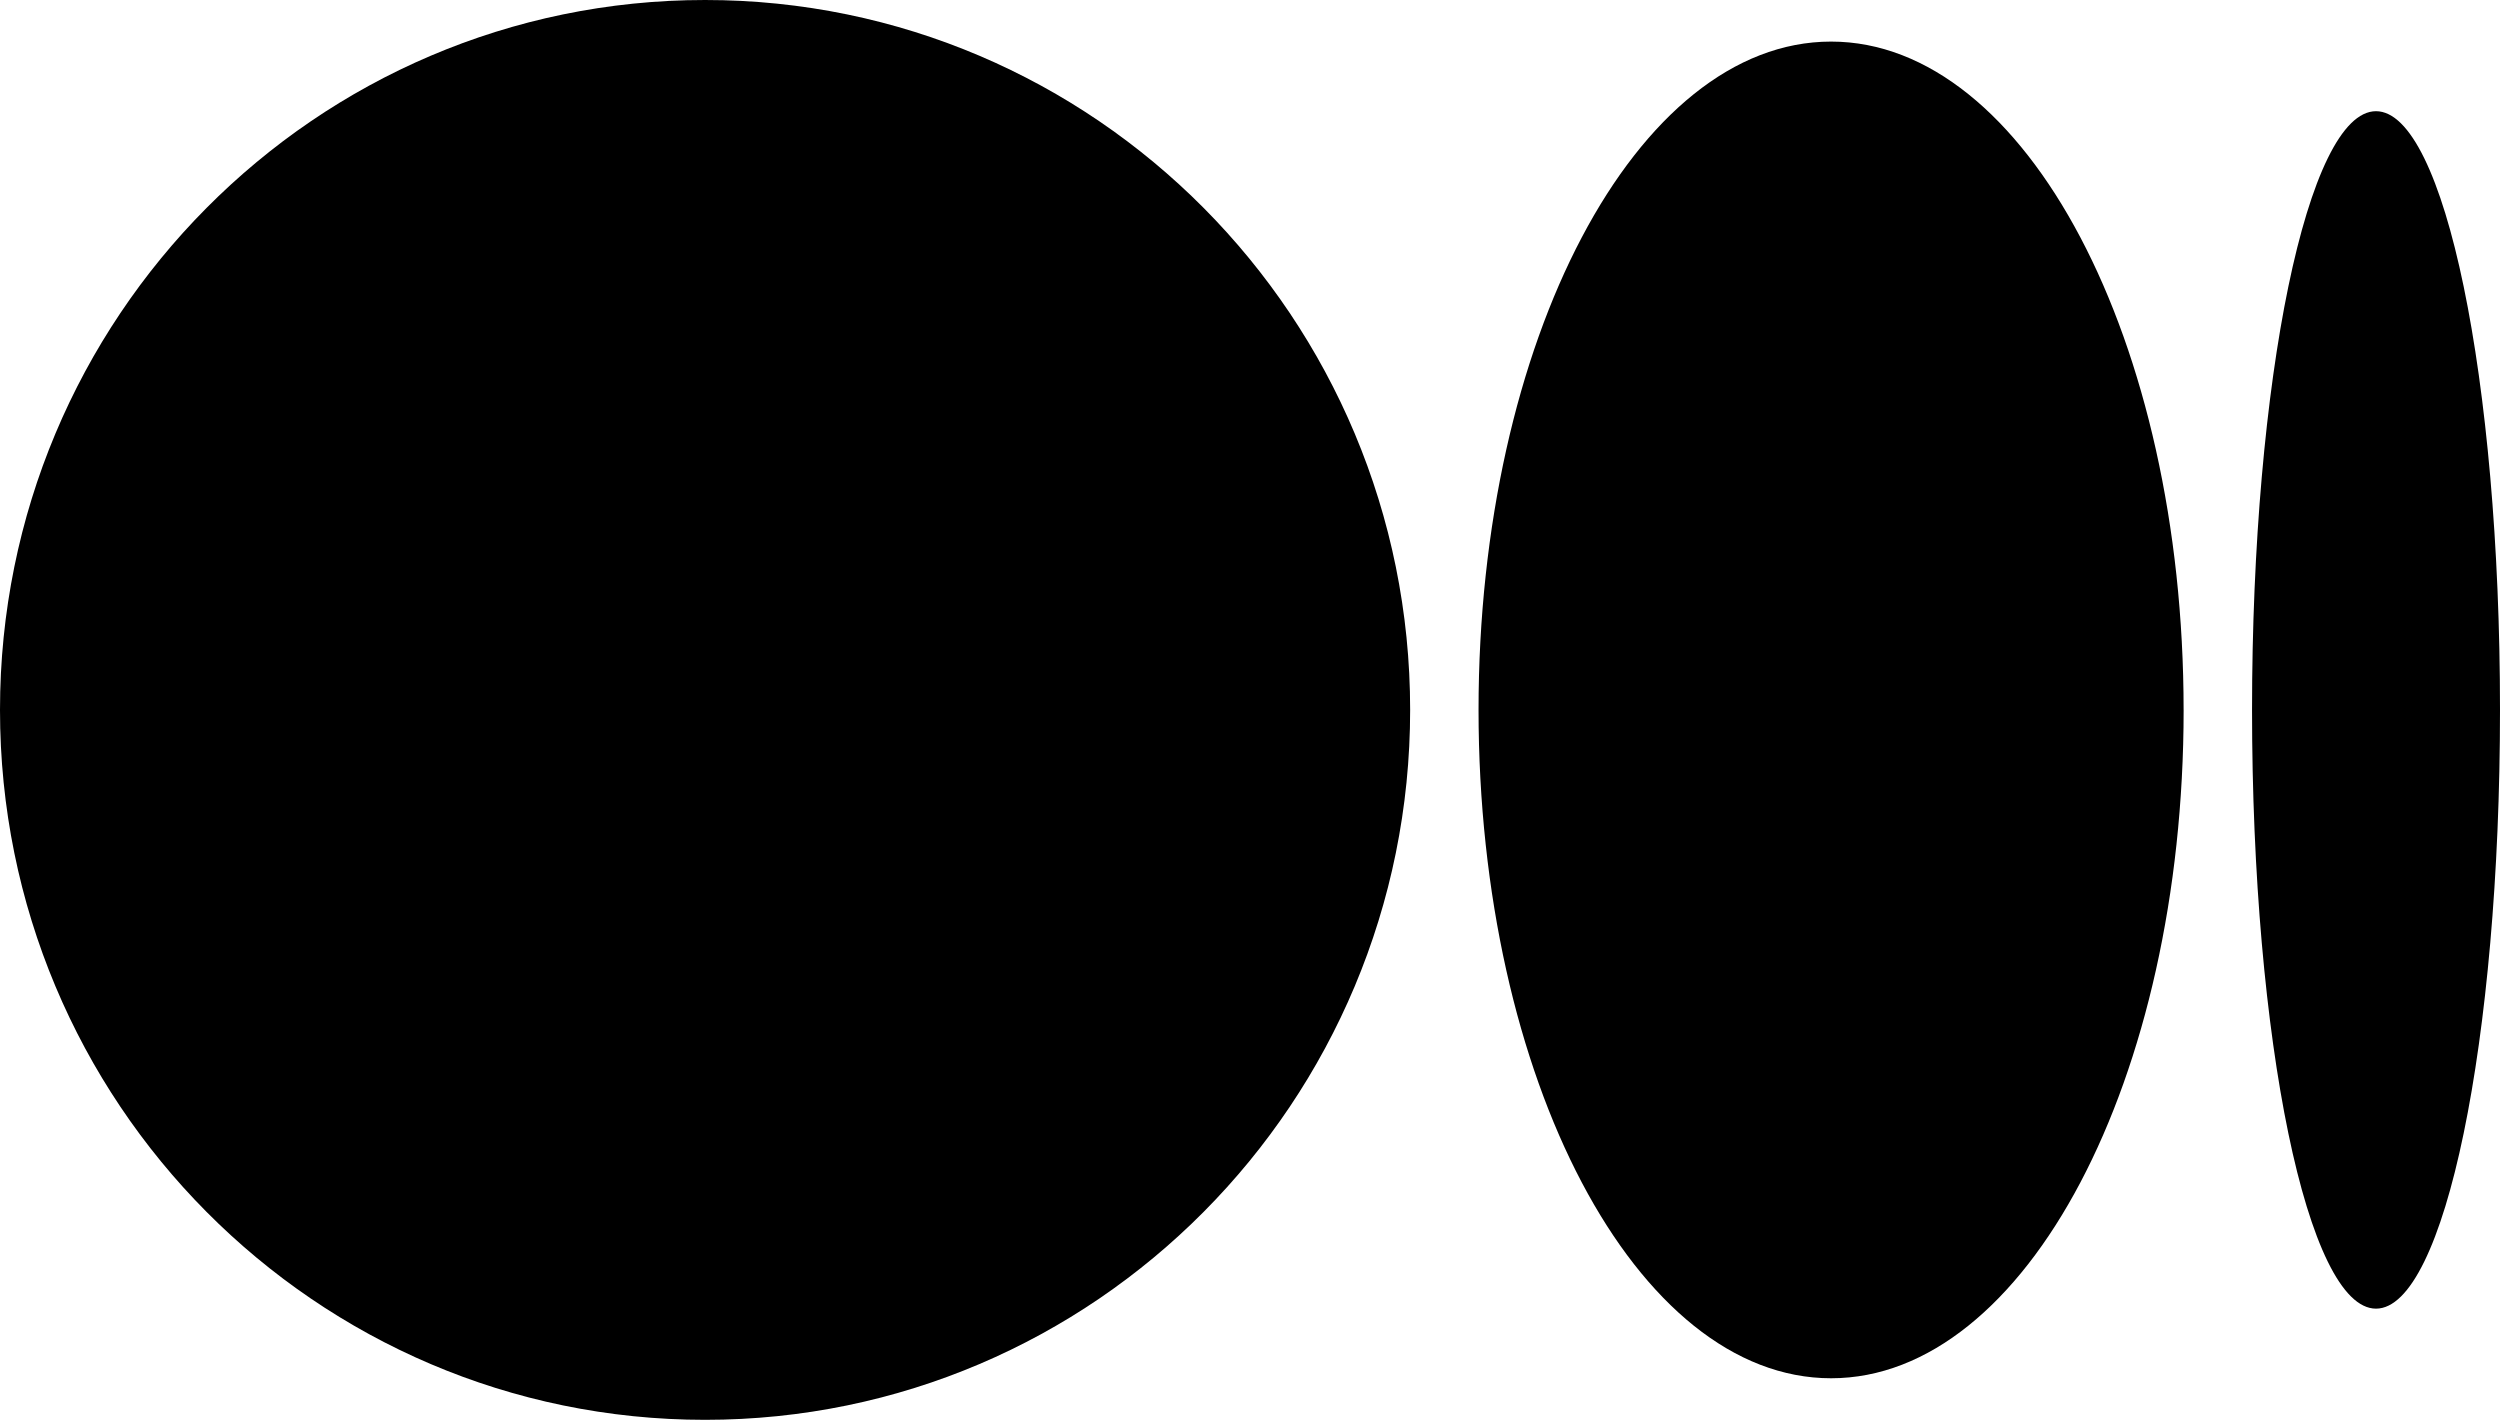
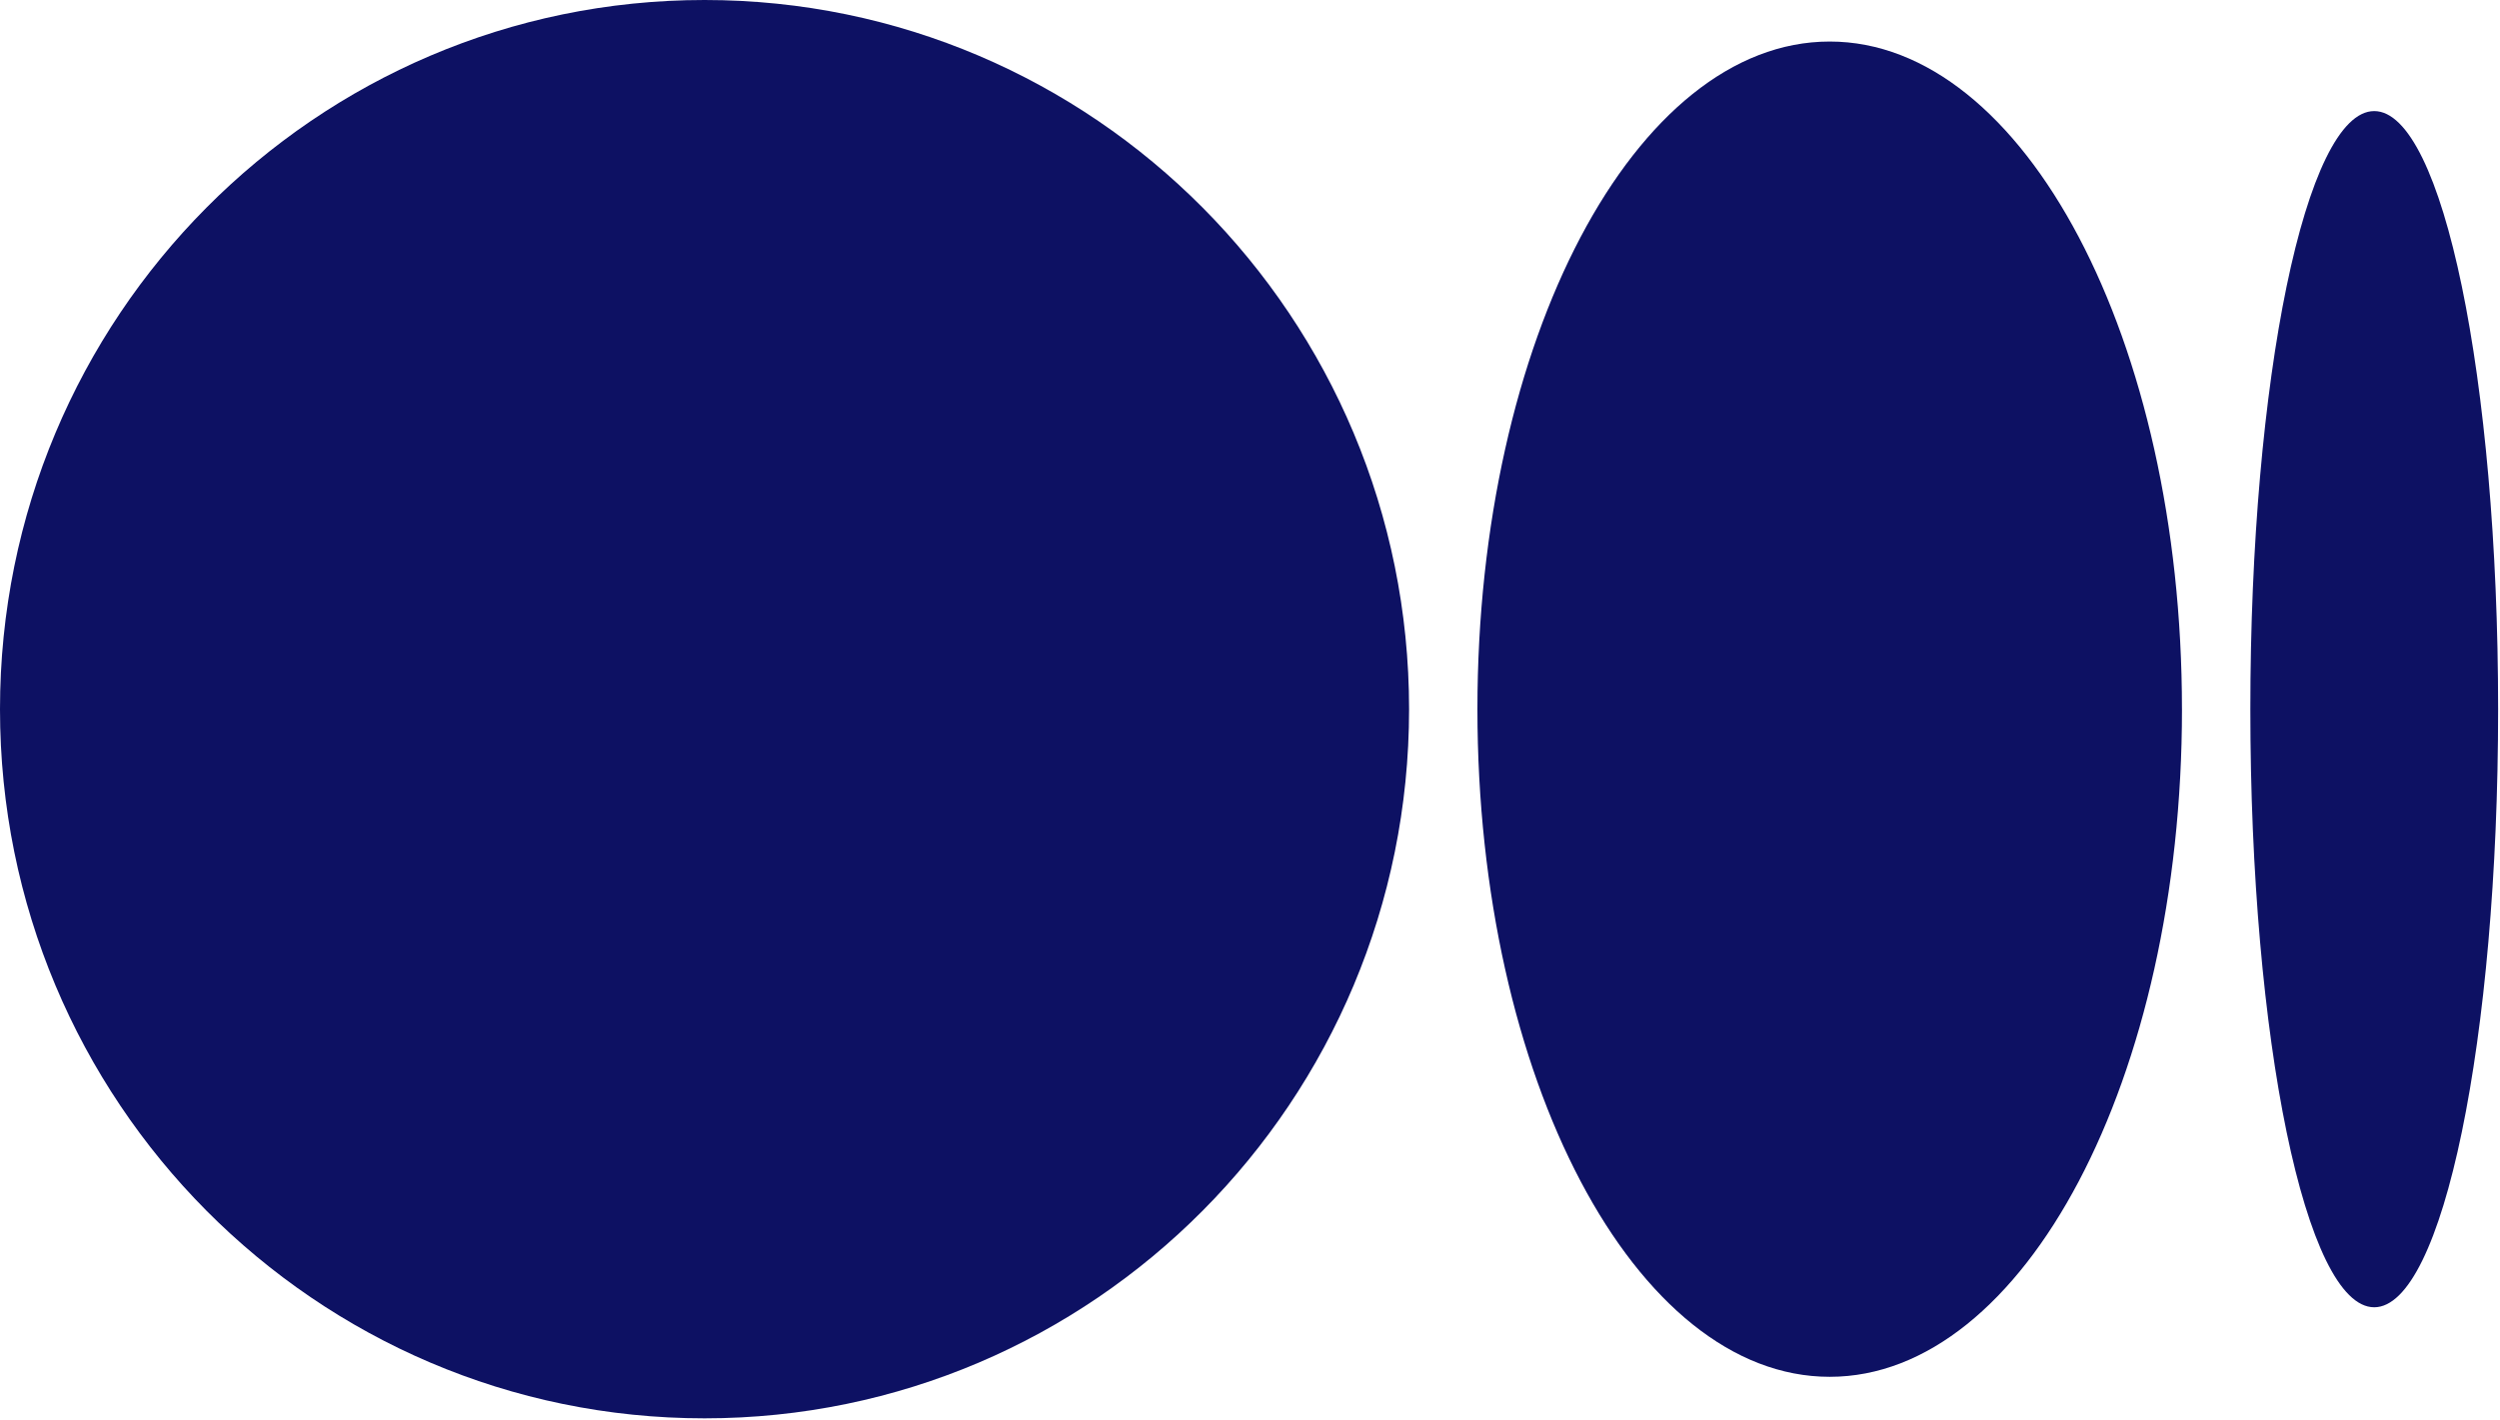
- <svg xmlns="http://www.w3.org/2000/svg" viewBox="0 0 1043.63 592.71">
-   <g id="Layer_2" data-name="Layer 2">
-     <g id="Layer_1-2" data-name="Layer 1">
-       <path d="M588.67,296.36c0,163.67-131.78,296.35-294.33,296.35S0,460,0,296.36,131.78,0,294.34,0,588.67,132.69,588.67,296.36" />
-       <path d="M911.56,296.36c0,154.06-65.89,279-147.17,279s-147.17-124.94-147.17-279,65.88-279,147.16-279,147.17,124.9,147.17,279" />
-       <path d="M1043.63,296.36c0,138-23.17,249.94-51.76,249.94s-51.75-111.91-51.75-249.94S963.29,46.42,991.87,46.42s51.76,111.9,51.76,249.94" />
+ <svg xmlns="http://www.w3.org/2000/svg" width="100%" height="100%" viewBox="0 0 1044 593" version="1.1" xml:space="preserve" style="fill-rule:evenodd;clip-rule:evenodd;stroke-linejoin:round;stroke-miterlimit:2;">
+   <g id="Layer_2">
+     <g id="Layer_1-2">
+       <path d="M588.67,296.36C588.67,460.03 456.89,592.71 294.34,592.71C131.79,592.71 0,460 0,296.36C0,132.72 131.78,0 294.34,0C456.9,0 588.67,132.69 588.67,296.36" style="fill:rgb(13,17,99);fill-rule:nonzero;" />
+       <path d="M911.56,296.36C911.56,450.42 845.67,575.36 764.39,575.36C683.11,575.36 617.22,450.42 617.22,296.36C617.22,142.3 683.1,17.36 764.38,17.36C845.66,17.36 911.55,142.26 911.55,296.36" style="fill:rgb(13,17,99);fill-rule:nonzero;" />
+       <path d="M1043.63,296.36C1043.63,434.36 1020.46,546.3 991.87,546.3C963.28,546.3 940.12,434.39 940.12,296.36C940.12,158.33 963.29,46.42 991.87,46.42C1020.45,46.42 1043.63,158.32 1043.63,296.36" style="fill:rgb(13,17,99);fill-rule:nonzero;" />
    </g>
  </g>
</svg>
